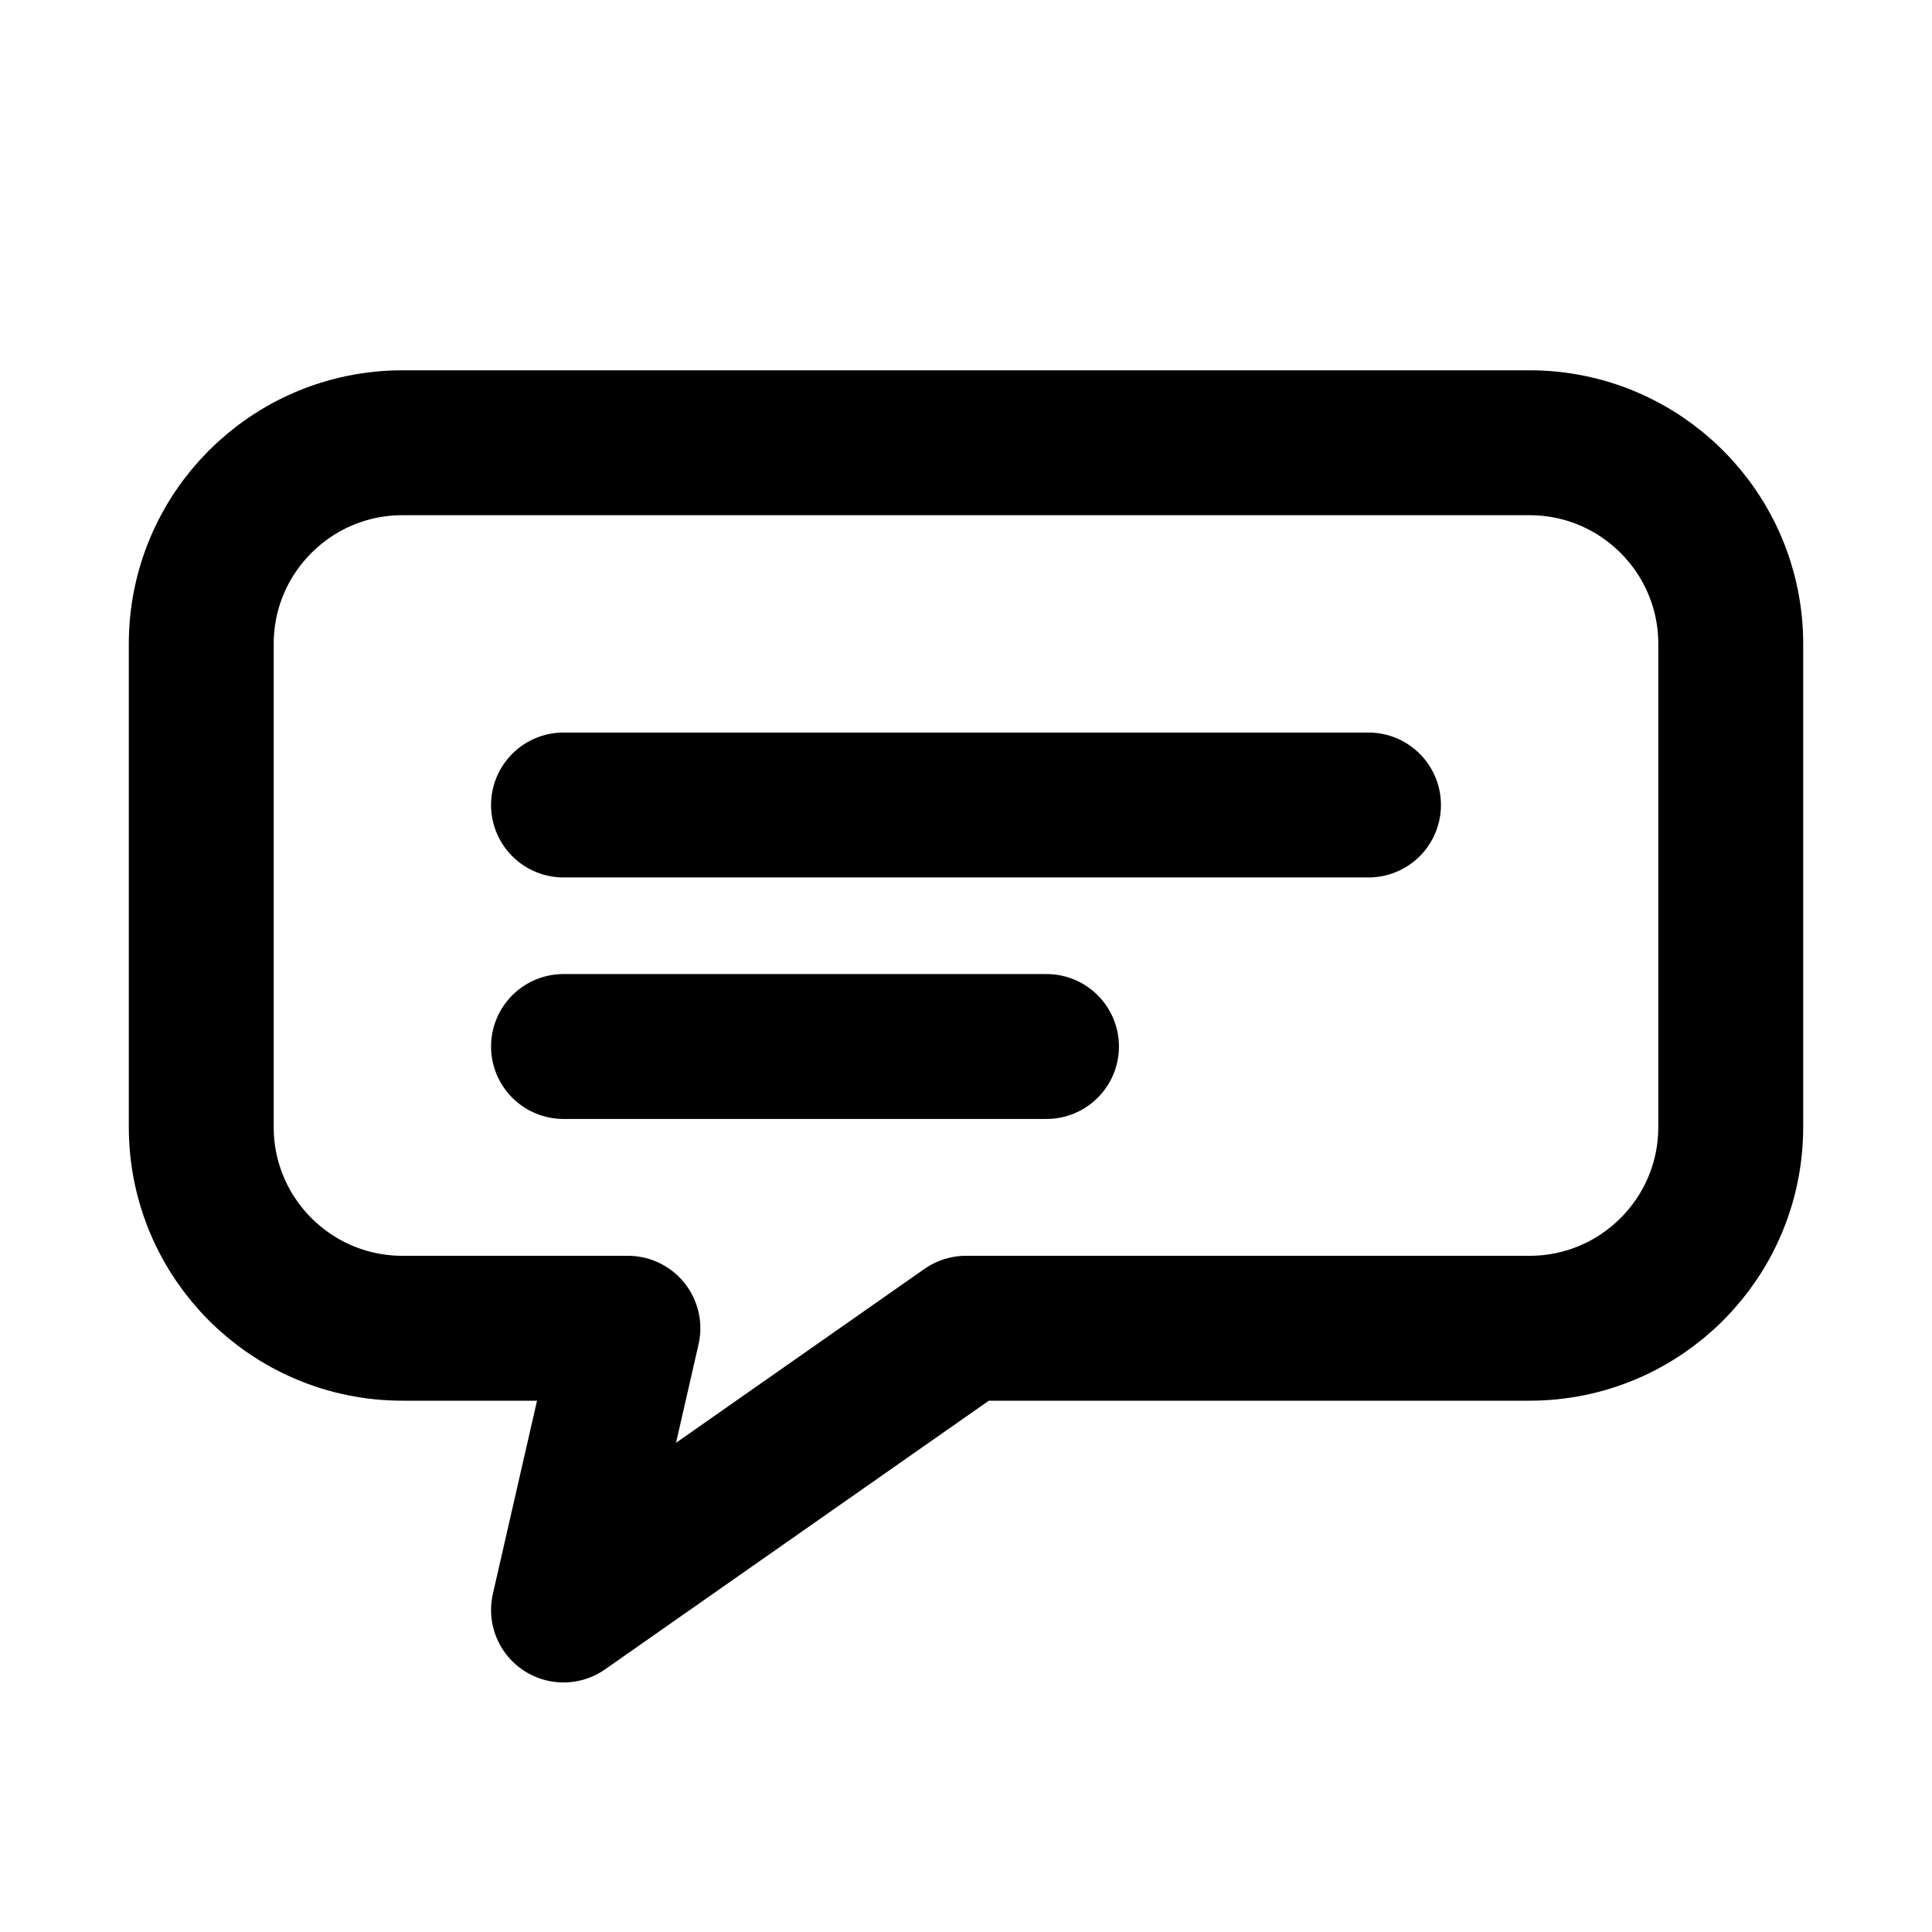
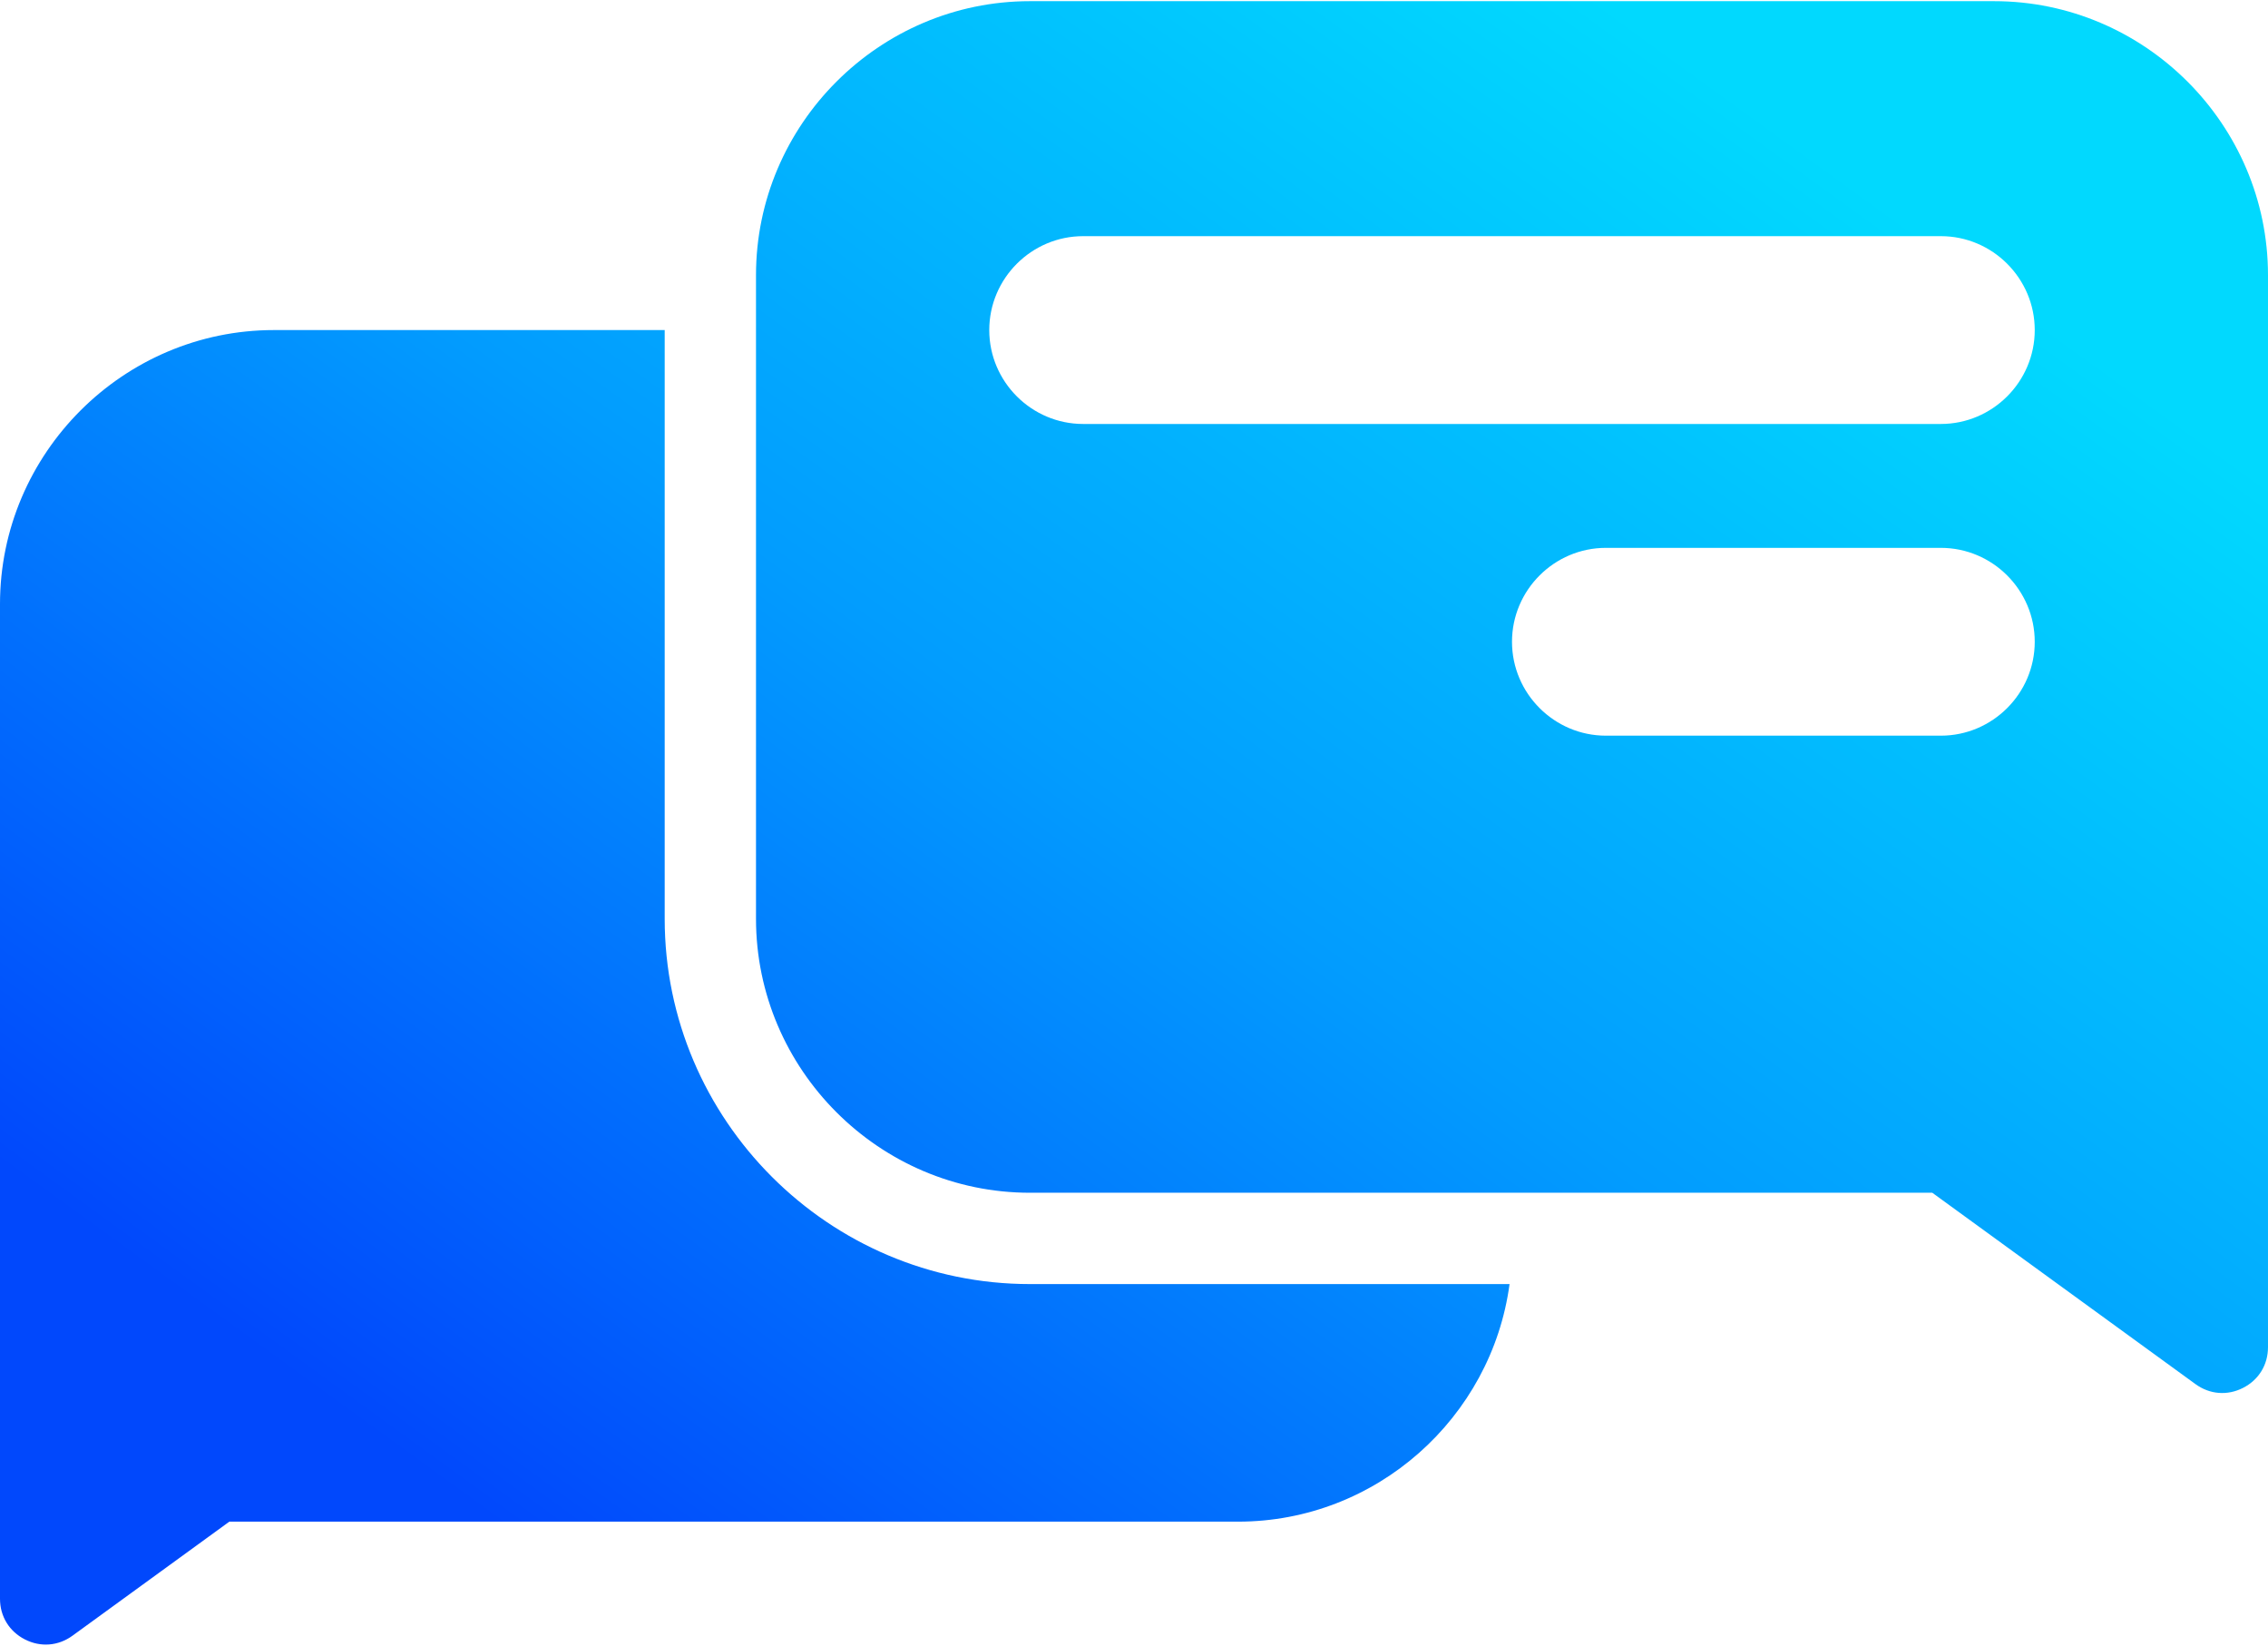
- <svg xmlns="http://www.w3.org/2000/svg" viewBox="0 0 24 24" fill="none">
-   <path d="M5 5.5h14a2.5 2.5 0 0 1 2.5 2.5v6a2.5 2.5 0 0 1-2.5 2.5h-7L7 20l.8-3.5H5A2.5 2.5 0 0 1 2.5 14V8A2.5 2.5 0 0 1 5 5.5Z" stroke="currentColor" stroke-width="1.8" stroke-linejoin="round" />
-   <path d="M7 10h10M7 13h6" stroke="currentColor" stroke-width="1.8" stroke-linecap="round" />
+ <svg xmlns="http://www.w3.org/2000/svg" xml:space="preserve" width="255px" height="185px" version="1.1" style="shape-rendering:geometricPrecision; text-rendering:geometricPrecision; image-rendering:optimizeQuality; fill-rule:evenodd; clip-rule:evenodd" viewBox="0 0 338.667 245.35">
+   <defs>
+     <style type="text/css">
+    
+     .fil0 {fill:url(#id0)}
+    
+   </style>
+     <linearGradient id="id0" gradientUnits="userSpaceOnUse" x1="86.908" y1="236.45" x2="251.759" y2="8.899">
+       <stop offset="0" style="stop-opacity:1; stop-color:#0148FC" />
+       <stop offset="0.502" style="stop-opacity:1; stop-color:#029CFE" />
+       <stop offset="1" style="stop-opacity:1; stop-color:#01D9FE" />
+     </linearGradient>
+   </defs>
+   <g id="Camada_x0020_1">
+     <path class="fil0" d="M40.903 49.102l58.352 0 0 87.89c0,30.022 24.515,54.537 54.537,54.537l71.621 0c-2.679,19.952 -19.884,35.468 -40.538,35.468l-150.629 0 -23.421 17.026c-2.126,1.545 -4.76,1.753 -7.102,0.56 -2.342,-1.193 -3.723,-3.445 -3.723,-6.074l0 -11.512 0 -47.987 0 -89.005c0,-22.497 18.406,-40.903 40.903,-40.903zm256.861 -49.102l-143.972 0c-22.496,0 -40.903,18.406 -40.903,40.903l0 96.089c0,22.496 18.407,40.903 40.903,40.903l134.744 0 39.305 28.571c2.126,1.546 4.761,1.754 7.102,0.561 2.342,-1.193 3.723,-3.446 3.723,-6.074l0 -23.058 0 -36.442 0 -100.55c0,-22.497 -18.405,-40.903 -40.902,-40.903zm-7.947 81.617l-50.02 0c-7.711,0 -14.019,6.308 -14.019,14.019l0 0.001c0,7.711 6.308,14.019 14.019,14.019l50.02 0c7.712,0 14.019,-6.308 14.019,-14.019l0 -0.001c0,-7.711 -6.307,-14.019 -14.019,-14.019zm-0.001 -46.535l-128.075 0c-7.712,0 -14.021,6.308 -14.021,14.019l0 0.001c0,7.711 6.309,14.019 14.021,14.019l128.075 0c7.711,0 14.02,-6.308 14.02,-14.019l0 -0.001c0,-7.711 -6.309,-14.019 -14.02,-14.019z" />
+   </g>
</svg>
